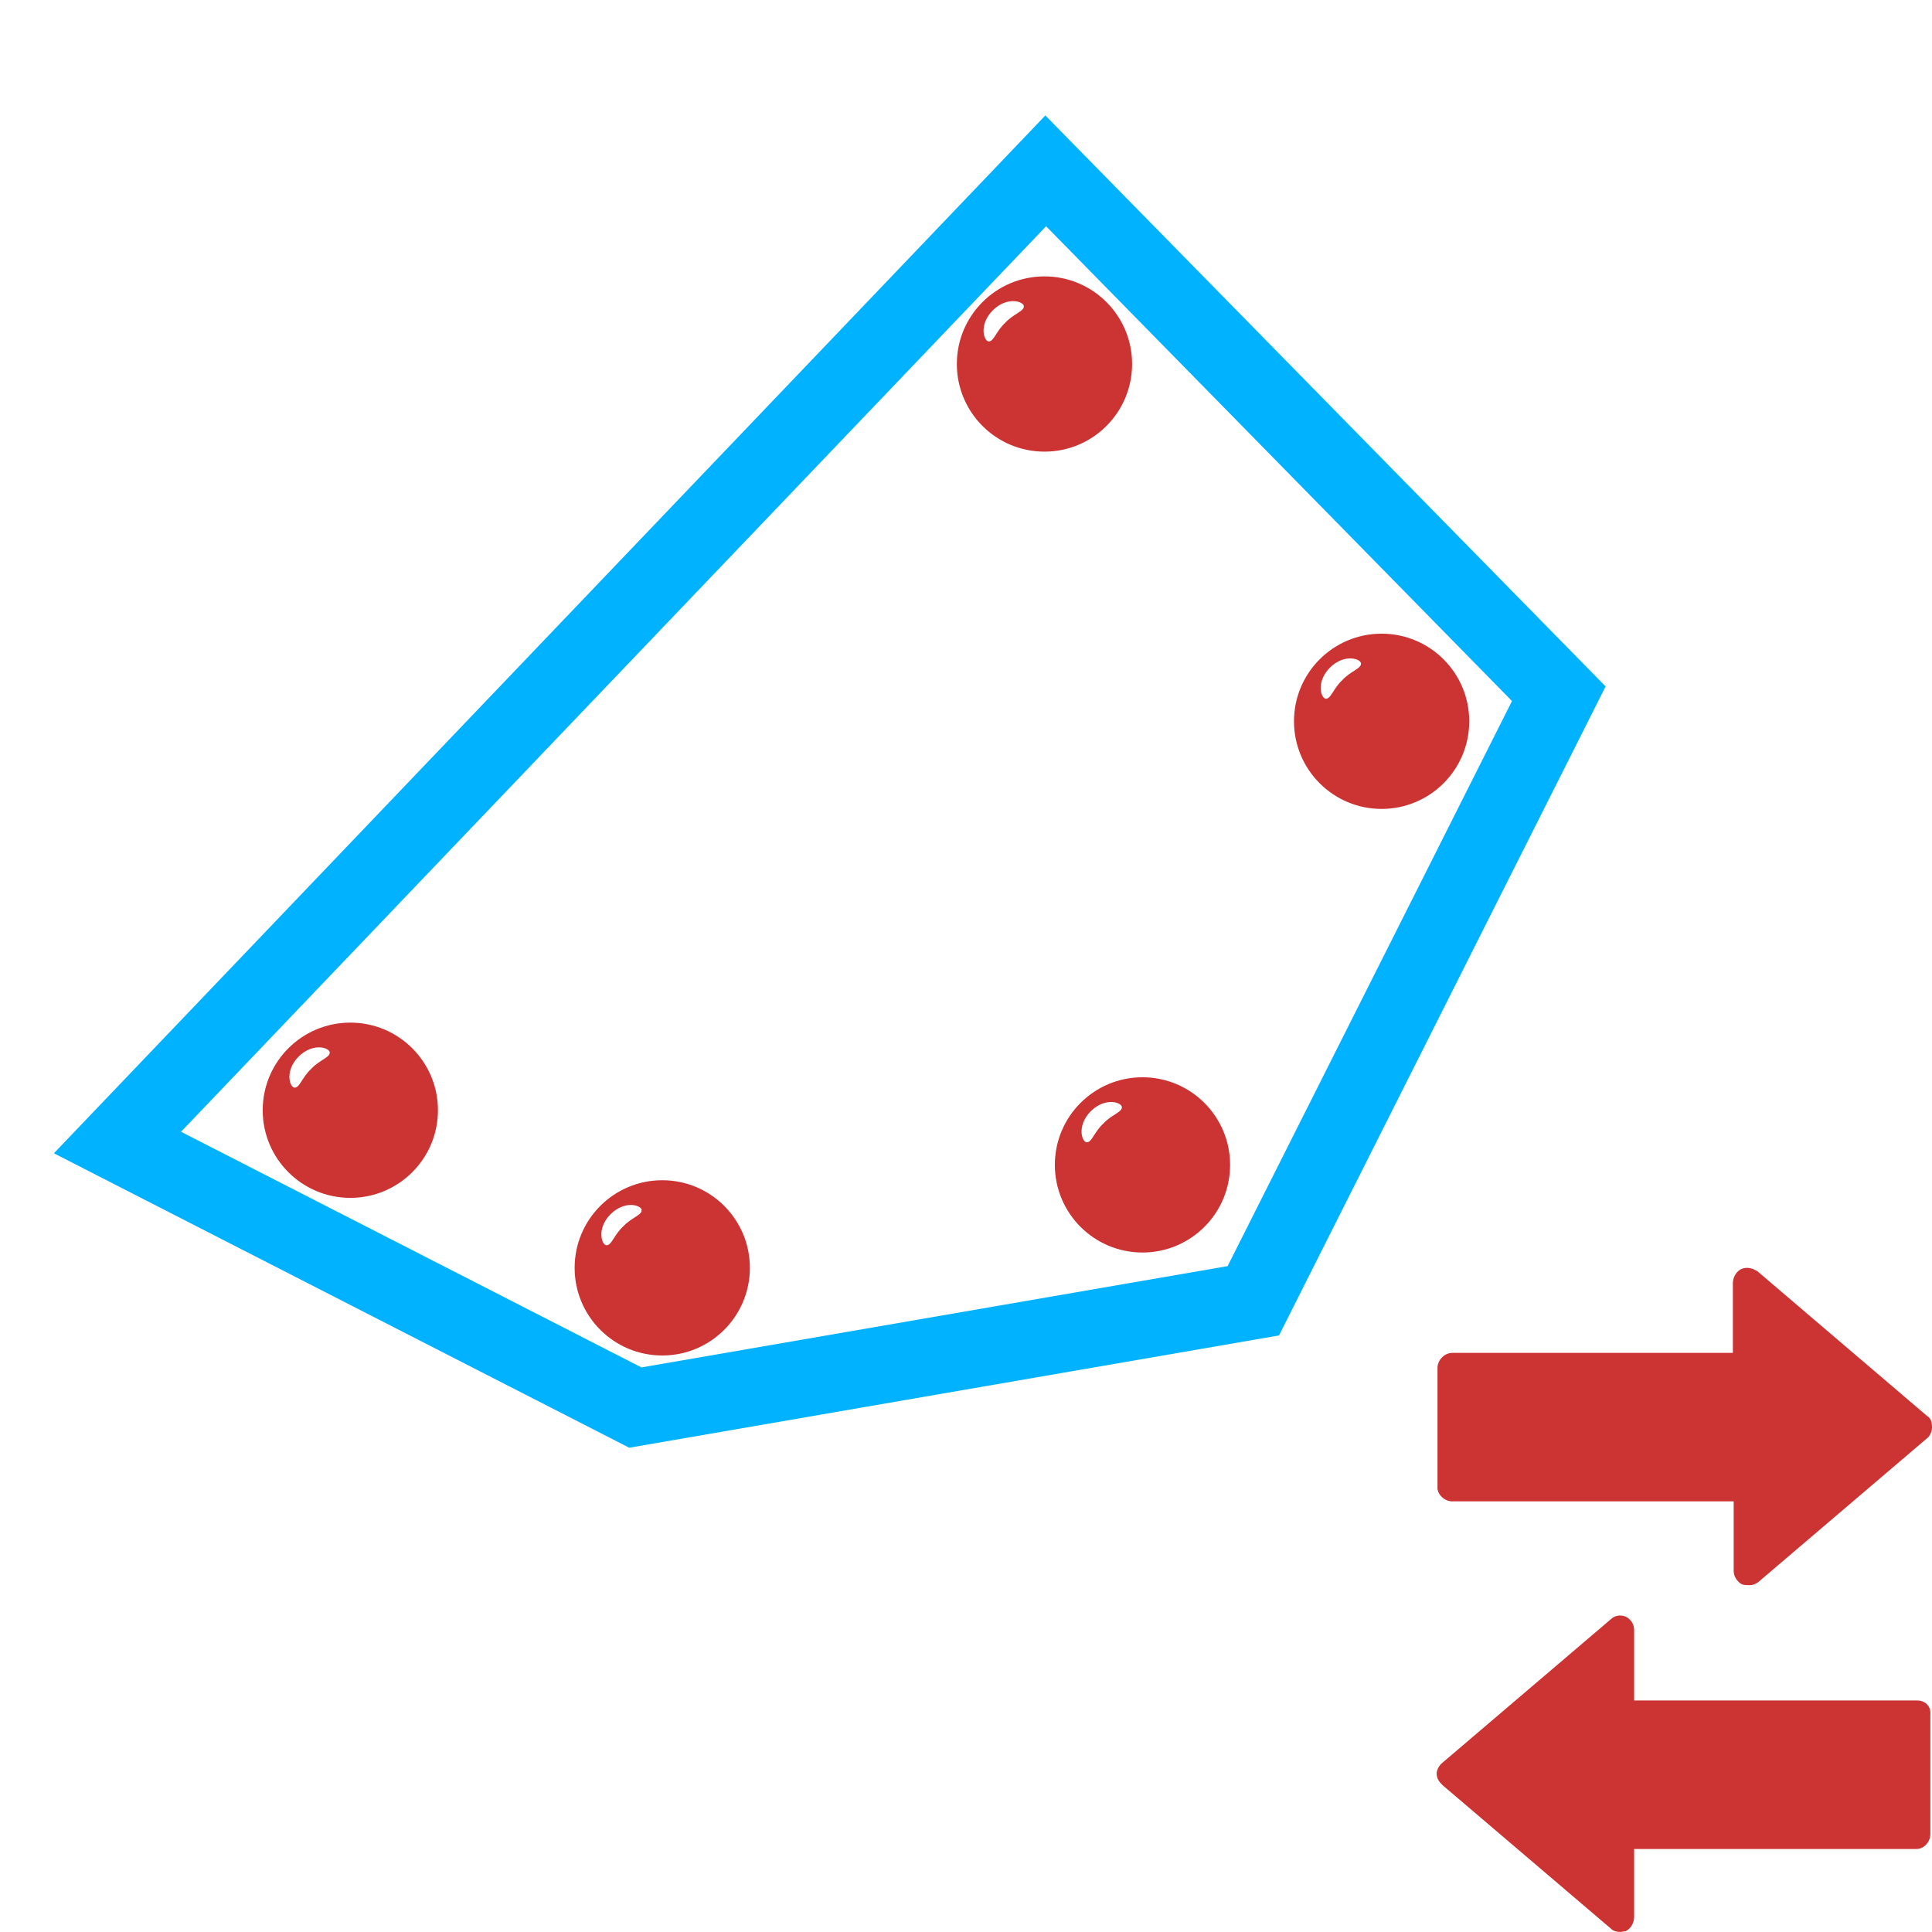
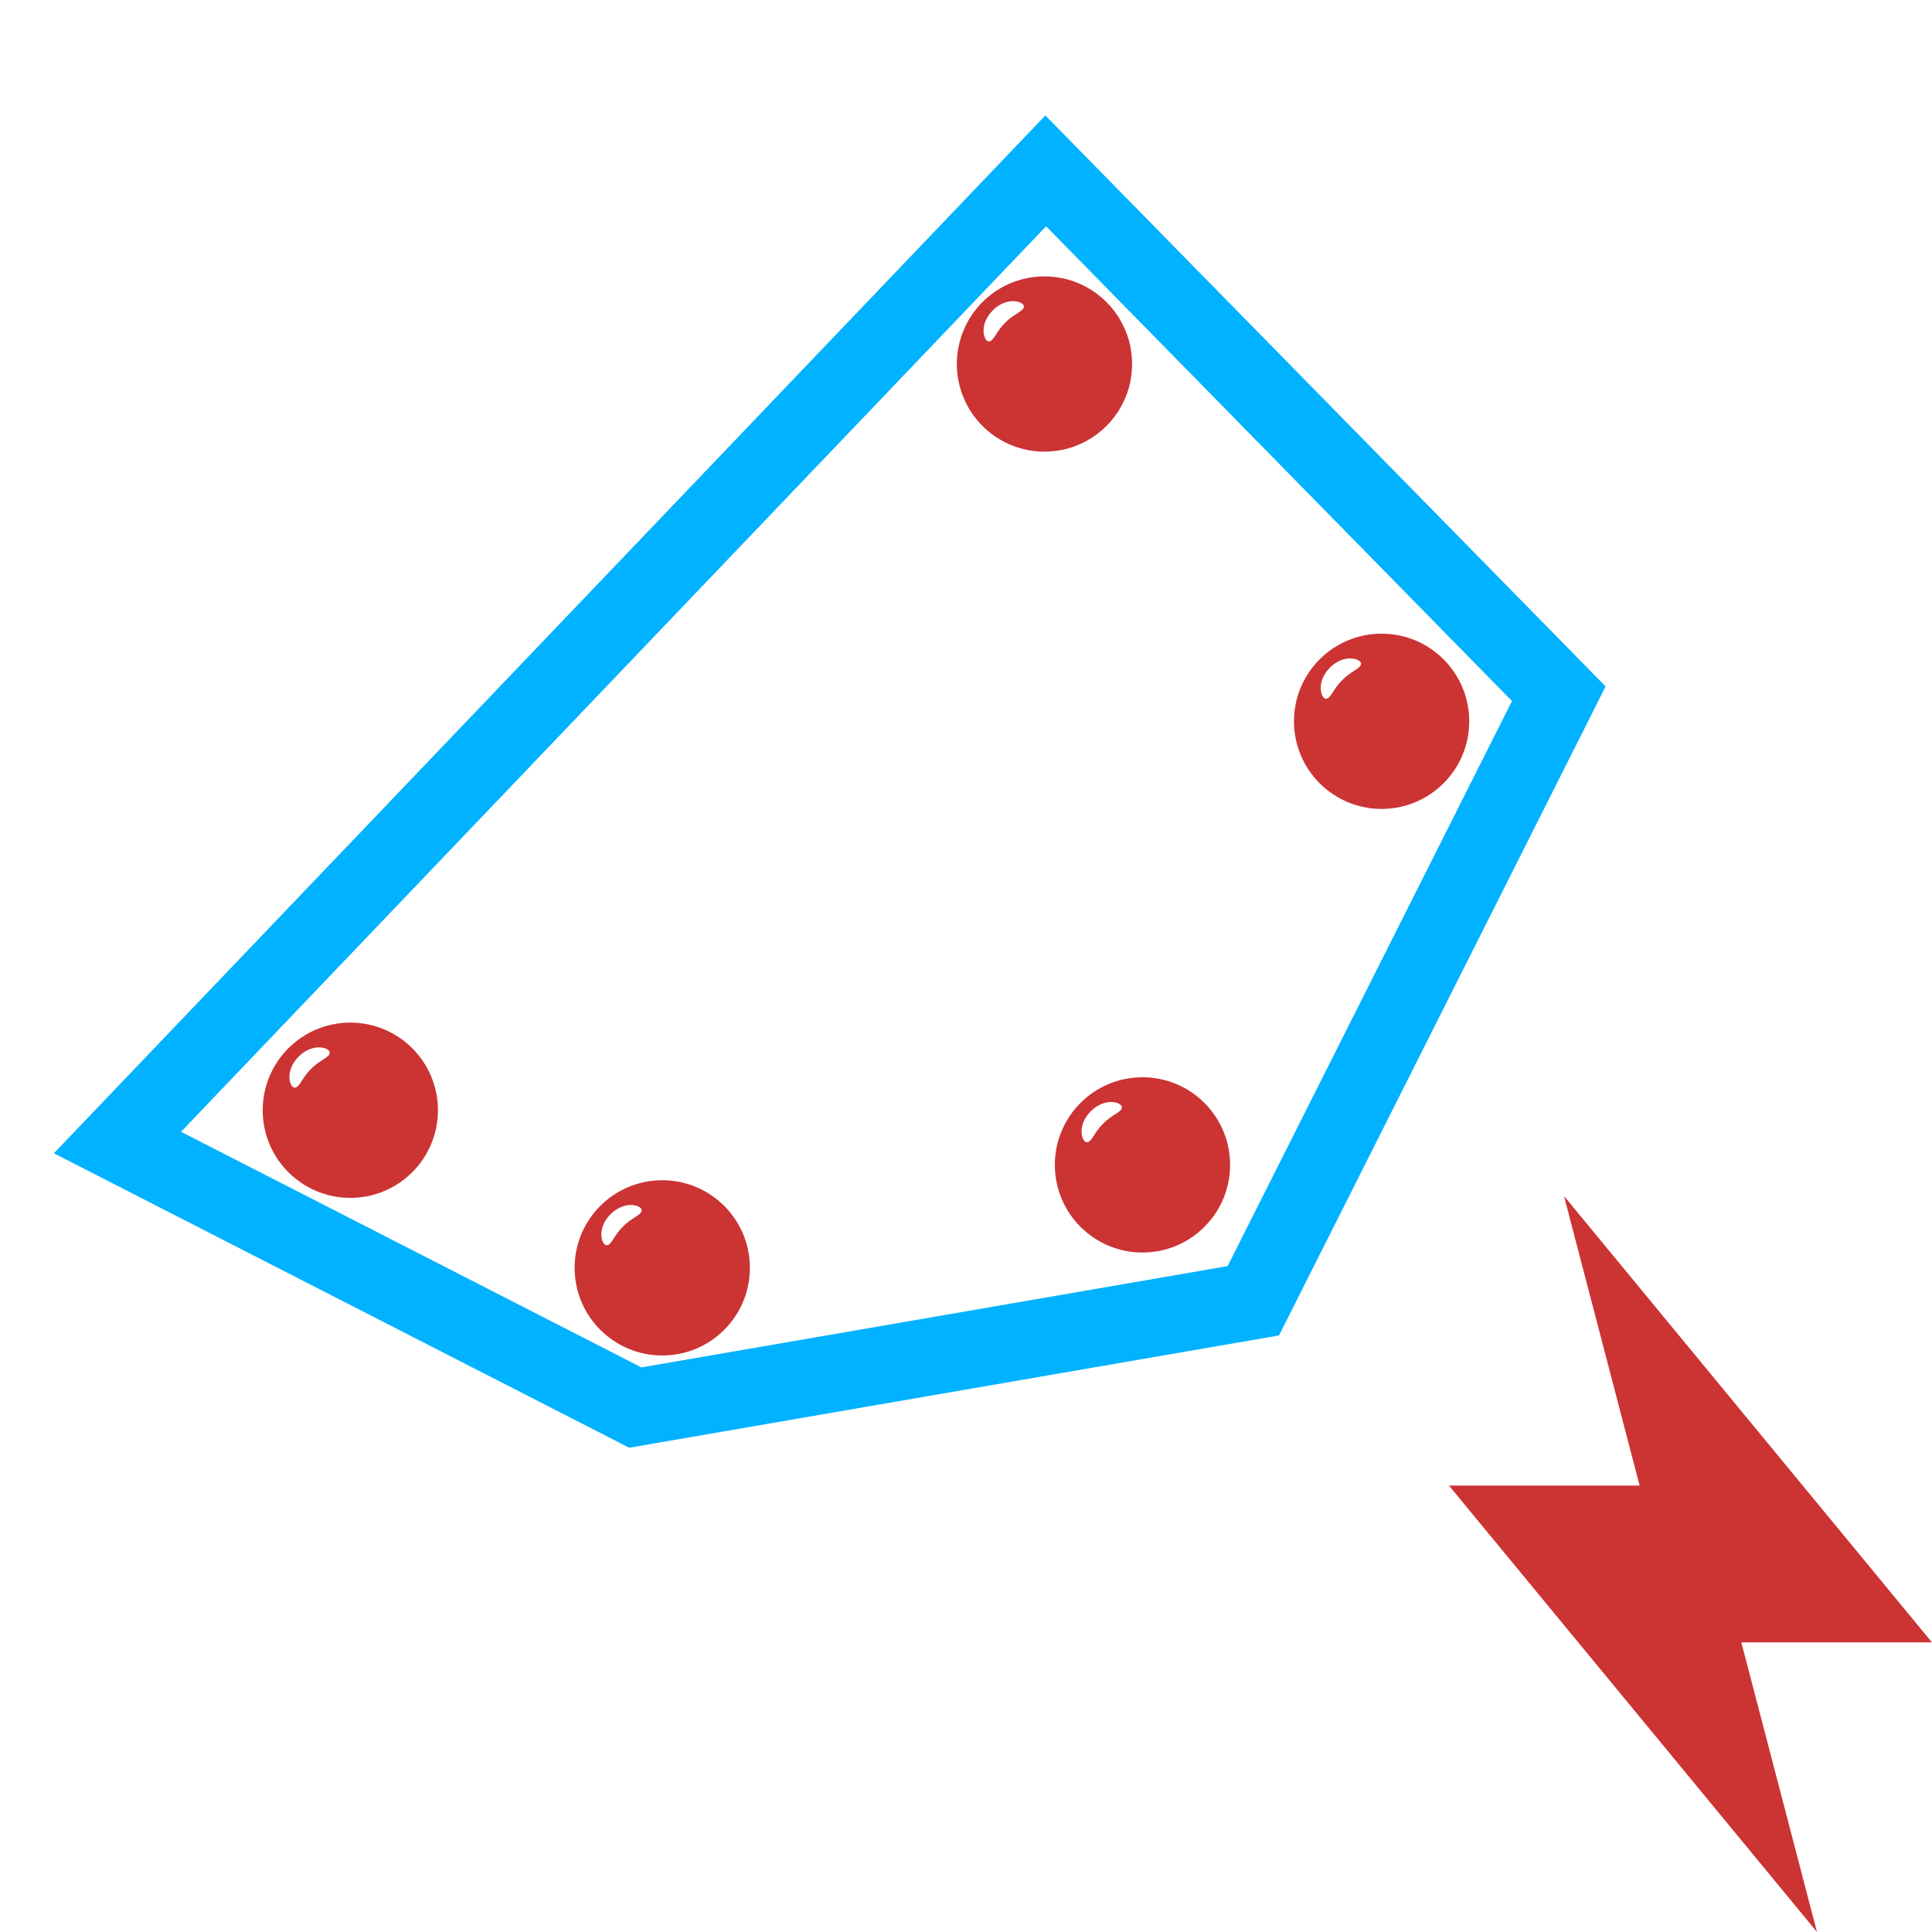
<svg xmlns="http://www.w3.org/2000/svg" width="128" height="128" viewBox="0 0 33.867 33.867" version="1.1" id="svg5" xml:space="preserve">
  <defs id="defs2">
    <style type="text/css" id="style7514">
   
    .fil0 {fill:black}
   
  </style>
    <style id="style7645">
      .cls-1 {
        stroke-width: 0px;
      }
    </style>
    <style type="text/css" id="style7514-4">
   
    .fil0 {fill:black}
   
  </style>
    <style id="style7645-4">
      .cls-1 {
        stroke-width: 0px;
      }
    </style>
  </defs>
  <g id="layer1">
    <rect style="fill:#cc3333;stroke-width:0.612;stroke-opacity:0.961;fill-opacity:1" id="rect234" width="5.292" height="5.292" x="2.386" y="-5.639" />
    <rect style="fill:#4db2cc;fill-opacity:1;stroke-width:0.612;stroke-opacity:0.961" id="rect234-1" width="5.292" height="5.292" x="9.883" y="-5.639" />
    <rect style="fill:#00b2ff;fill-opacity:1;stroke-width:0.612;stroke-opacity:0.961" id="rect234-1-3" width="5.292" height="5.292" x="17.381" y="-5.639" />
-     <g id="g4906-6" transform="matrix(0.5496948,0,0,0.5496948,8.374822,15.3133)" style="fill:#cc3333;fill-opacity:1">
-       <path d="m 45.898,26.37 h -9.022 v -2.249 c 0,-0.185 -0.106,-0.344 -0.265,-0.423 -0.185,-0.079 -0.37,-0.026 -0.476,0.079 l -5.371,4.577 c -0.106,0.079 -0.185,0.238 -0.185,0.344 0,0.159 0.079,0.265 0.185,0.37 l 5.371,4.577 c 0.079,0.079 0.185,0.106 0.291,0.106 0.079,0 0.106,-0.026 0.185,-0.026 0.159,-0.079 0.265,-0.265 0.265,-0.45 V 31.106 h 8.996 c 0.265,0 0.45,-0.238 0.45,-0.476 v -3.81 c 0.026,-0.265 -0.159,-0.45 -0.423,-0.45 z" id="path4880-4" style="fill:#cc3333;fill-opacity:1;stroke-width:0.265" />
-       <path d="m 31.082,20.02 h 8.969 v 2.223 c 0,0.159 0.106,0.344 0.265,0.423 0.079,0.026 0.159,0.026 0.238,0.026 0.106,0 0.185,-0.026 0.291,-0.106 l 5.371,-4.577 c 0.106,-0.079 0.159,-0.238 0.159,-0.344 0,-0.159 -0.026,-0.291 -0.159,-0.37 l -5.397,-4.604 c -0.159,-0.106 -0.344,-0.159 -0.529,-0.079 -0.159,0.079 -0.265,0.265 -0.265,0.45 v 2.223 h -8.943 c -0.265,0 -0.476,0.238 -0.476,0.476 v 3.784 c -0.026,0.238 0.212,0.476 0.476,0.476 z" id="path4882-5" style="fill:#cc3333;fill-opacity:1;stroke-width:0.265" />
-     </g>
    <path d="M 46.322,12.805 H 43.235 V 9.721 c 0,-0.379 -0.379,-0.707 -0.79,-0.707 h -1.419 c -0.413,0 -0.792,0.332 -0.792,0.707 V 12.805 h -3.091 c -0.379,0 -0.707,0.376 -0.707,0.792 v 1.415 c 0,0.424 0.332,0.795 0.707,0.795 h 3.087 v 3.128 c 0,0.372 0.379,0.664 0.792,0.664 h 1.417 c 0.411,0 0.79,-0.293 0.79,-0.664 v -3.127 h 3.093 c 0.379,0 0.707,-0.374 0.707,-0.795 v -1.415 c 0,-0.416 -0.332,-0.792 -0.707,-0.792 z" fill-rule="evenodd" id="path4951-7" style="fill:#cc3333;fill-opacity:1;stroke-width:0.141" />
    <path style="opacity:1;fill:none;stroke:#00b2ff;stroke-width:1.351;stroke-opacity:1" d="M 2.059,20.028 18.331,2.995 l 8.994,9.166 -5.355,10.641 -10.833,1.872 z" id="path359" />
    <path d="m 24.219,11.108 c -0.849,0 -1.536,0.688 -1.536,1.536 0,0.849 0.688,1.536 1.536,1.536 0.849,0 1.536,-0.688 1.536,-1.536 0,-0.849 -0.688,-1.536 -1.536,-1.536 z m -0.362,0.535 c -0.009,0.08 -0.188,0.128 -0.326,0.278 -0.15,0.138 -0.198,0.317 -0.278,0.326 -0.086,0.024 -0.203,-0.278 0.06,-0.544 0.266,-0.262 0.568,-0.146 0.544,-0.06 z" id="path6008" style="fill:#cc3333;fill-opacity:1;stroke-width:0.034" />
    <path d="m 18.309,4.845 c -0.849,0 -1.536,0.688 -1.536,1.536 0,0.849 0.688,1.536 1.536,1.536 0.849,0 1.536,-0.688 1.536,-1.536 0,-0.849 -0.688,-1.536 -1.536,-1.536 z m -0.362,0.535 c -0.009,0.08 -0.188,0.128 -0.326,0.278 -0.15,0.138 -0.198,0.317 -0.278,0.326 -0.086,0.024 -0.203,-0.278 0.06,-0.544 0.266,-0.262 0.568,-0.146 0.544,-0.06 z" id="path6008-1" style="fill:#cc3333;fill-opacity:1;stroke-width:0.034" />
    <path d="m 6.141,17.926 c -0.849,0 -1.536,0.688 -1.536,1.536 0,0.849 0.688,1.536 1.536,1.536 0.849,0 1.536,-0.688 1.536,-1.536 0,-0.849 -0.688,-1.536 -1.536,-1.536 z m -0.362,0.535 c -0.009,0.08 -0.188,0.128 -0.326,0.278 -0.15,0.138 -0.198,0.317 -0.278,0.326 -0.086,0.024 -0.203,-0.278 0.06,-0.544 0.266,-0.262 0.568,-0.146 0.544,-0.06 z" id="path6008-1-8" style="fill:#cc3333;fill-opacity:1;stroke-width:0.034" />
    <path d="m 11.609,20.689 c -0.849,0 -1.536,0.688 -1.536,1.536 0,0.849 0.688,1.536 1.536,1.536 0.849,0 1.536,-0.688 1.536,-1.536 0,-0.849 -0.688,-1.536 -1.536,-1.536 z m -0.362,0.535 c -0.009,0.08 -0.188,0.128 -0.326,0.278 -0.15,0.138 -0.198,0.317 -0.278,0.326 -0.086,0.024 -0.203,-0.278 0.06,-0.544 0.266,-0.262 0.568,-0.146 0.544,-0.06 z" id="path6008-1-7" style="fill:#cc3333;fill-opacity:1;stroke-width:0.034" />
    <path d="m 20.027,18.884 c -0.849,0 -1.536,0.688 -1.536,1.536 0,0.849 0.688,1.536 1.536,1.536 0.849,0 1.536,-0.688 1.536,-1.536 0,-0.849 -0.688,-1.536 -1.536,-1.536 z M 19.665,19.419 c -0.009,0.08 -0.188,0.128 -0.326,0.278 -0.15,0.138 -0.198,0.317 -0.278,0.326 -0.086,0.024 -0.203,-0.278 0.06,-0.544 0.266,-0.262 0.568,-0.146 0.544,-0.06 z" id="path6008-1-9" style="fill:#cc3333;fill-opacity:1;stroke-width:0.034" />
+     <polygon points="36.422,25.183 43,0 11,38.817 27.578,38.817 21,64 53,25.183 " id="polygon296" transform="matrix(-0.2015873,0,0,0.2015873,36.08413,20.96508)" style="fill:#cc3333;fill-opacity:1" />
  </g>
+   <style type="text/css" id="style294">
+ 	.st0{fill:none;stroke:#000000;stroke-width:2;stroke-miterlimit:10;}
+ 	.st1{stroke:#000000;stroke-width:0.75;stroke-linecap:square;stroke-linejoin:round;stroke-miterlimit:10;}
+ 	.st2{fill:none;stroke:#000000;stroke-width:2;stroke-linejoin:round;stroke-miterlimit:10;}
+ 	.st3{fill:none;stroke:#000000;stroke-width:2;stroke-linecap:round;stroke-miterlimit:10;}
+ 	.st4{stroke:#000000;stroke-width:2;stroke-miterlimit:10;}
+ </style>
</svg>
